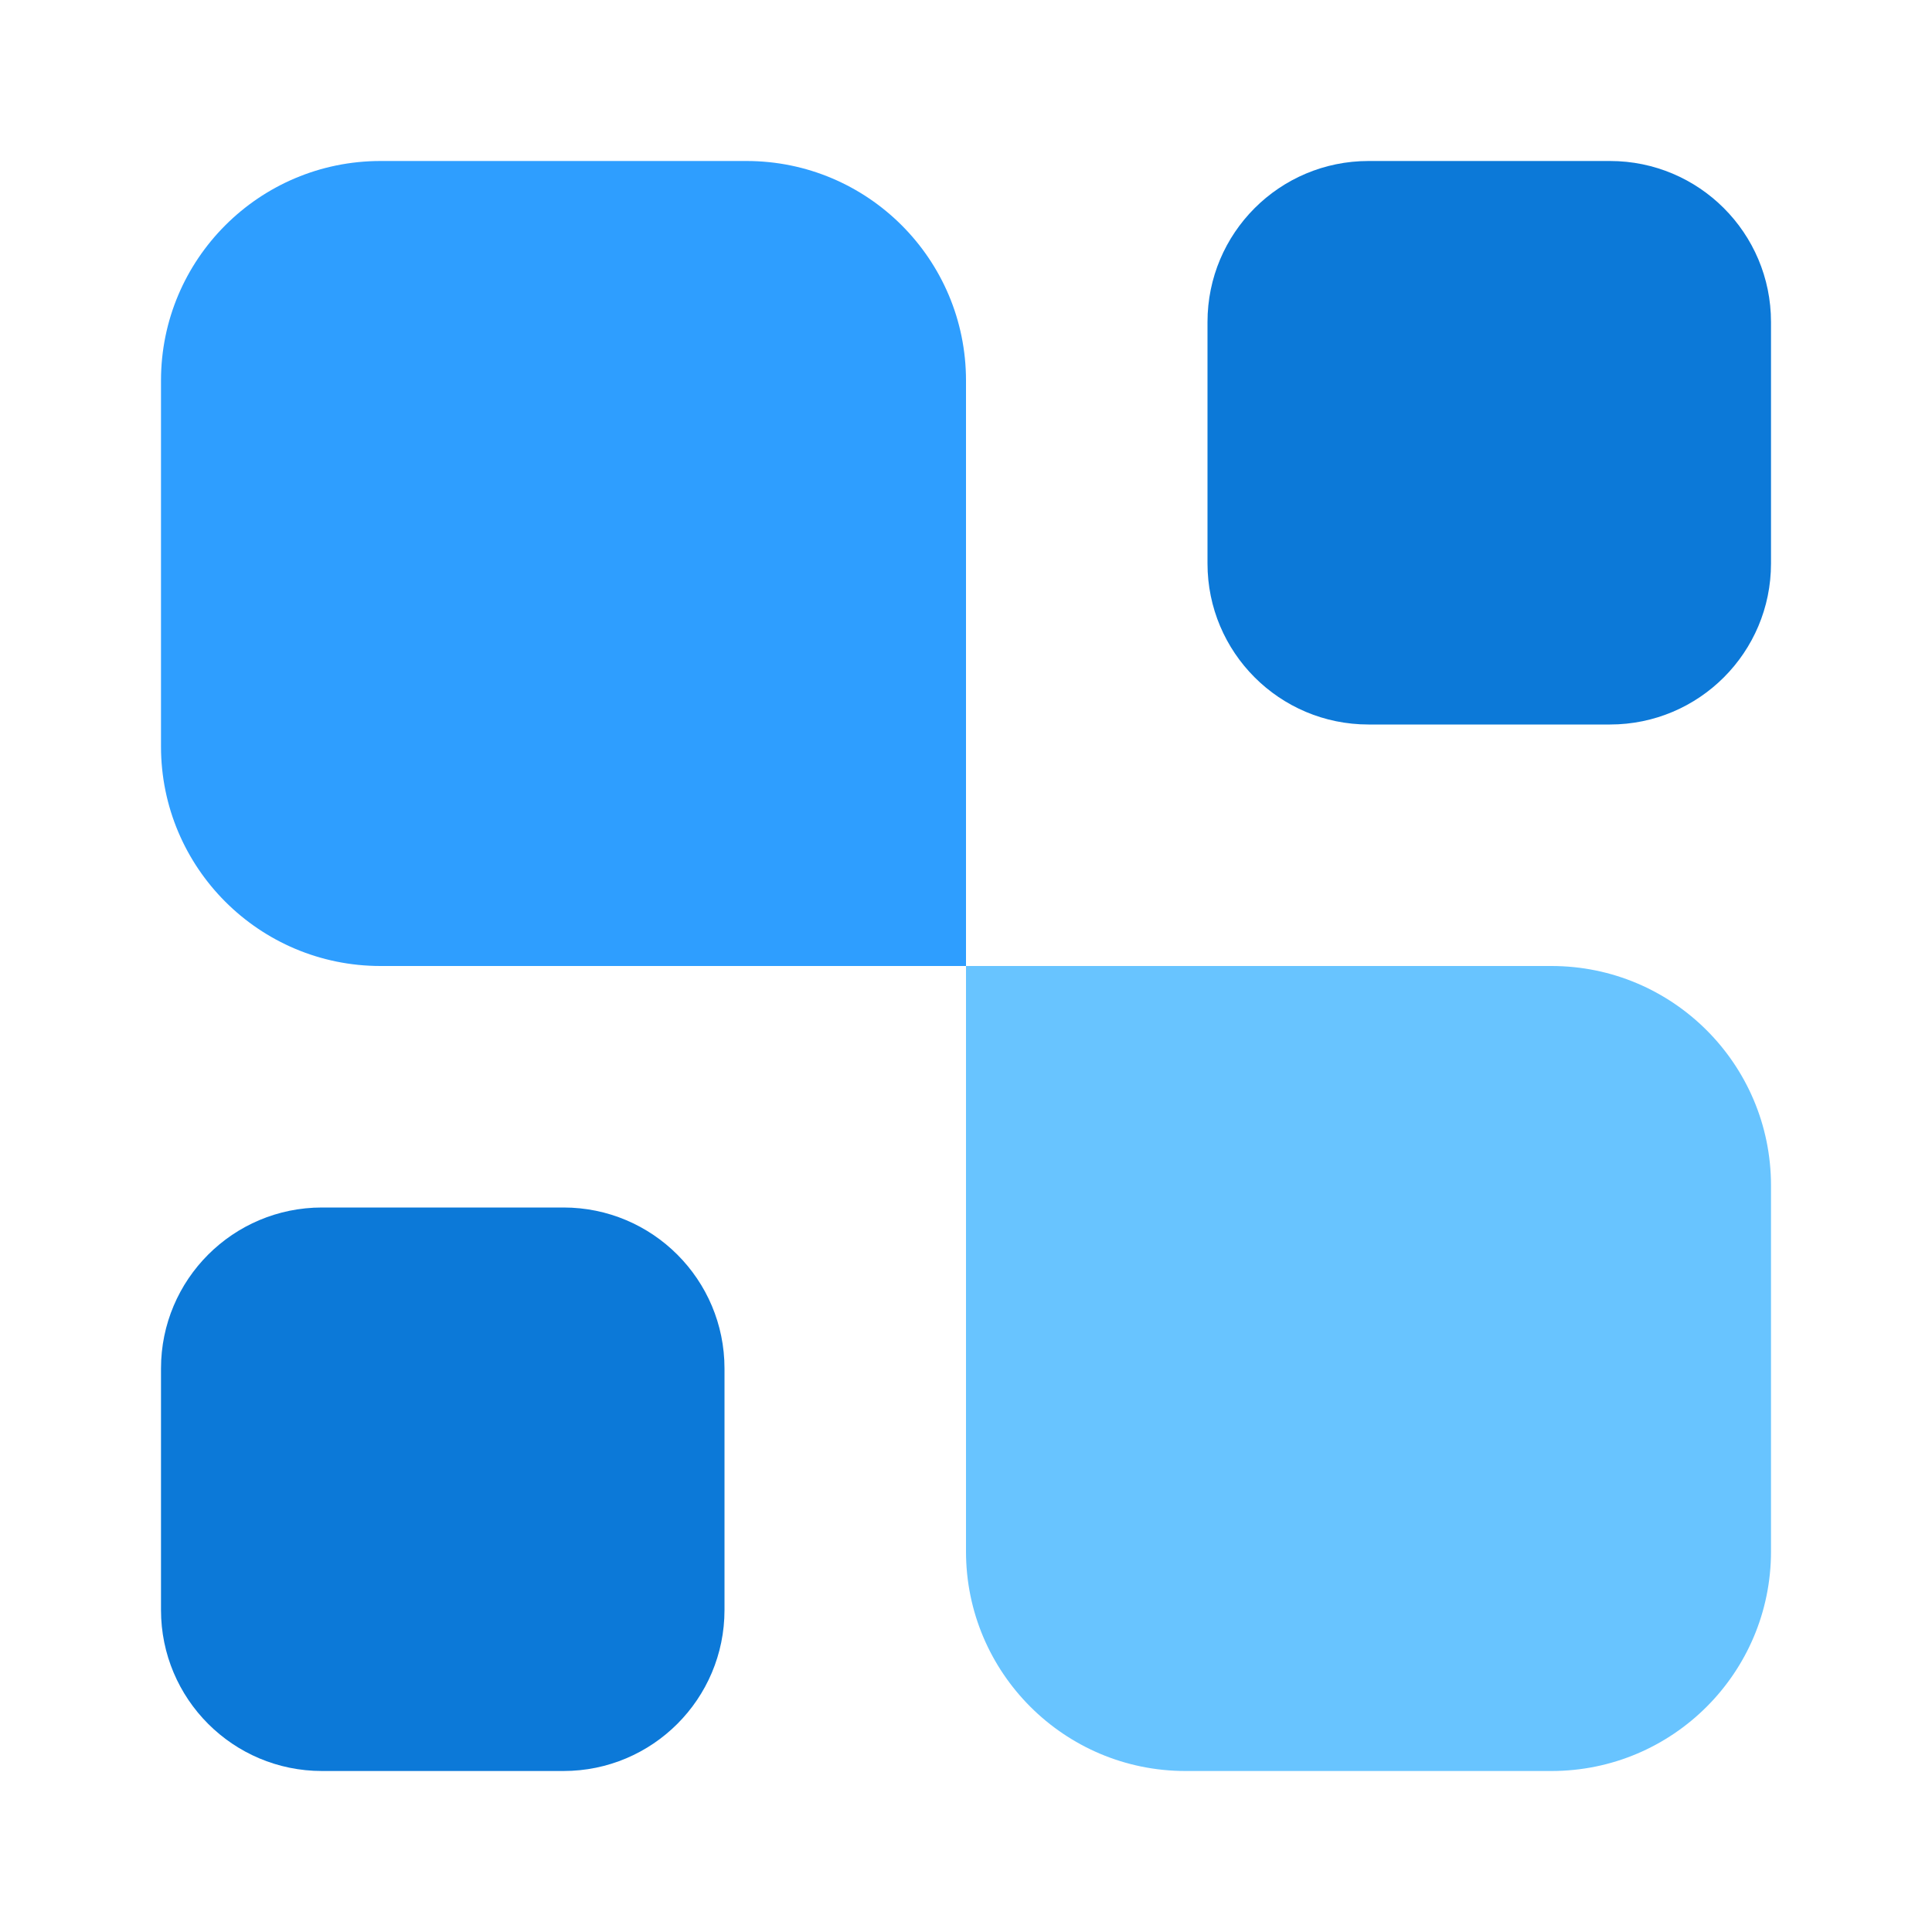
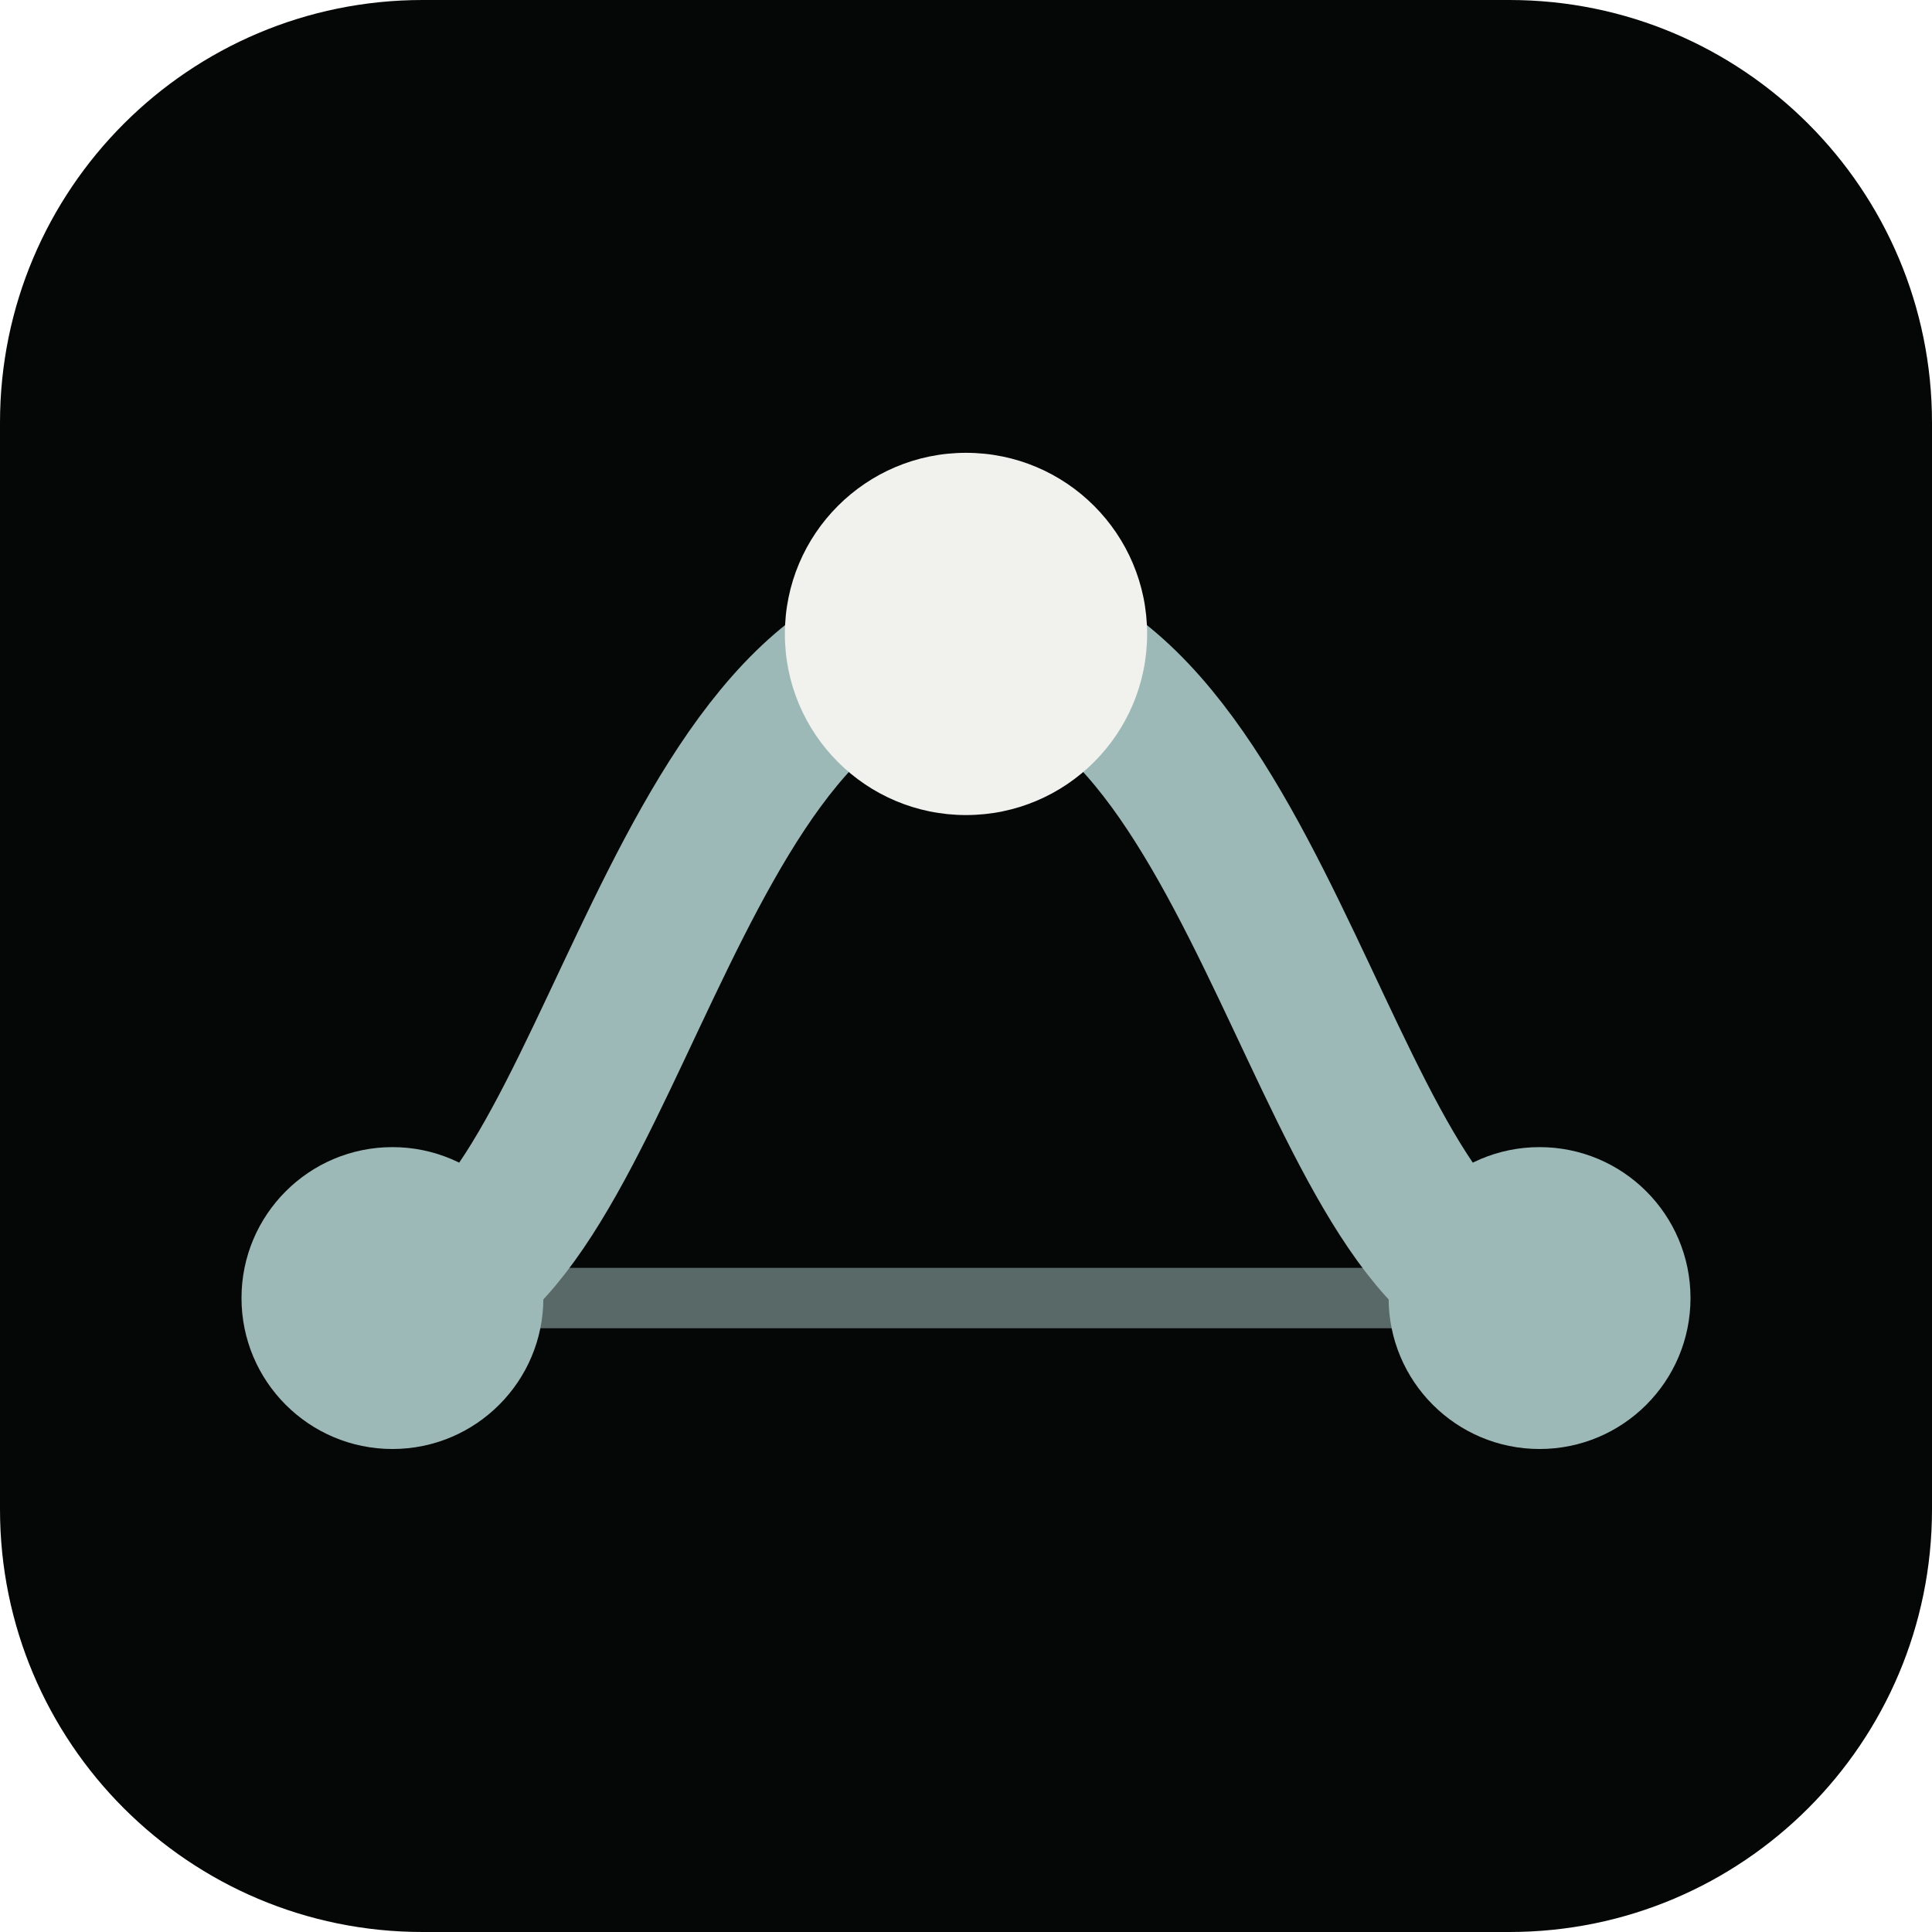
- <svg xmlns="http://www.w3.org/2000/svg" width="24" height="24" viewBox="0 0 24 24" fill="none">
-   <path d="M22 19.273C22 20.779 20.779 22 19.273 22H14.727C13.221 22 12 20.779 12 19.273V12H19.273C20.779 12 22 13.221 22 14.727V19.273Z" fill="#68C4FF" />
-   <path d="M20 2C21.105 2 22 2.895 22 4V7C22 8.105 21.105 9 20 9H17C15.895 9 15 8.105 15 7V4C15 2.895 15.895 2 17 2H20Z" fill="#0C79D8" />
-   <path d="M7 15C8.105 15 9 15.895 9 17V20C9 21.105 8.105 22 7 22H4C2.895 22 2 21.105 2 20V17C2 15.895 2.895 15 4 15H7Z" fill="#0C79D8" />
-   <path d="M12 12H4.727C3.221 12 2 10.779 2 9.273V4.727C2 3.221 3.221 2 4.727 2H9.273C10.779 2 12 3.221 12 4.727V12Z" fill="#2E9EFF" />
+ <svg xmlns="http://www.w3.org/2000/svg" width="64" height="64" viewBox="0 0 64 64" fill="none">
+   <rect width="64" height="64" rx="14" fill="#050606" />
+   <path d="M13 43C20 43 22 21 32 21C42 21 44 43 51 43" stroke="#9CB9B7" stroke-width="5" stroke-linecap="round" />
+   <path d="M13 43H51" stroke="#9CB9B7" stroke-width="2" stroke-linecap="round" opacity="0.55" />
+   <circle cx="13" cy="43" r="5" fill="#9CB9B7" />
+   <circle cx="51" cy="43" r="5" fill="#9CB9B7" />
+   <circle cx="32" cy="21" r="6" fill="#F1F1ED" />
</svg>
